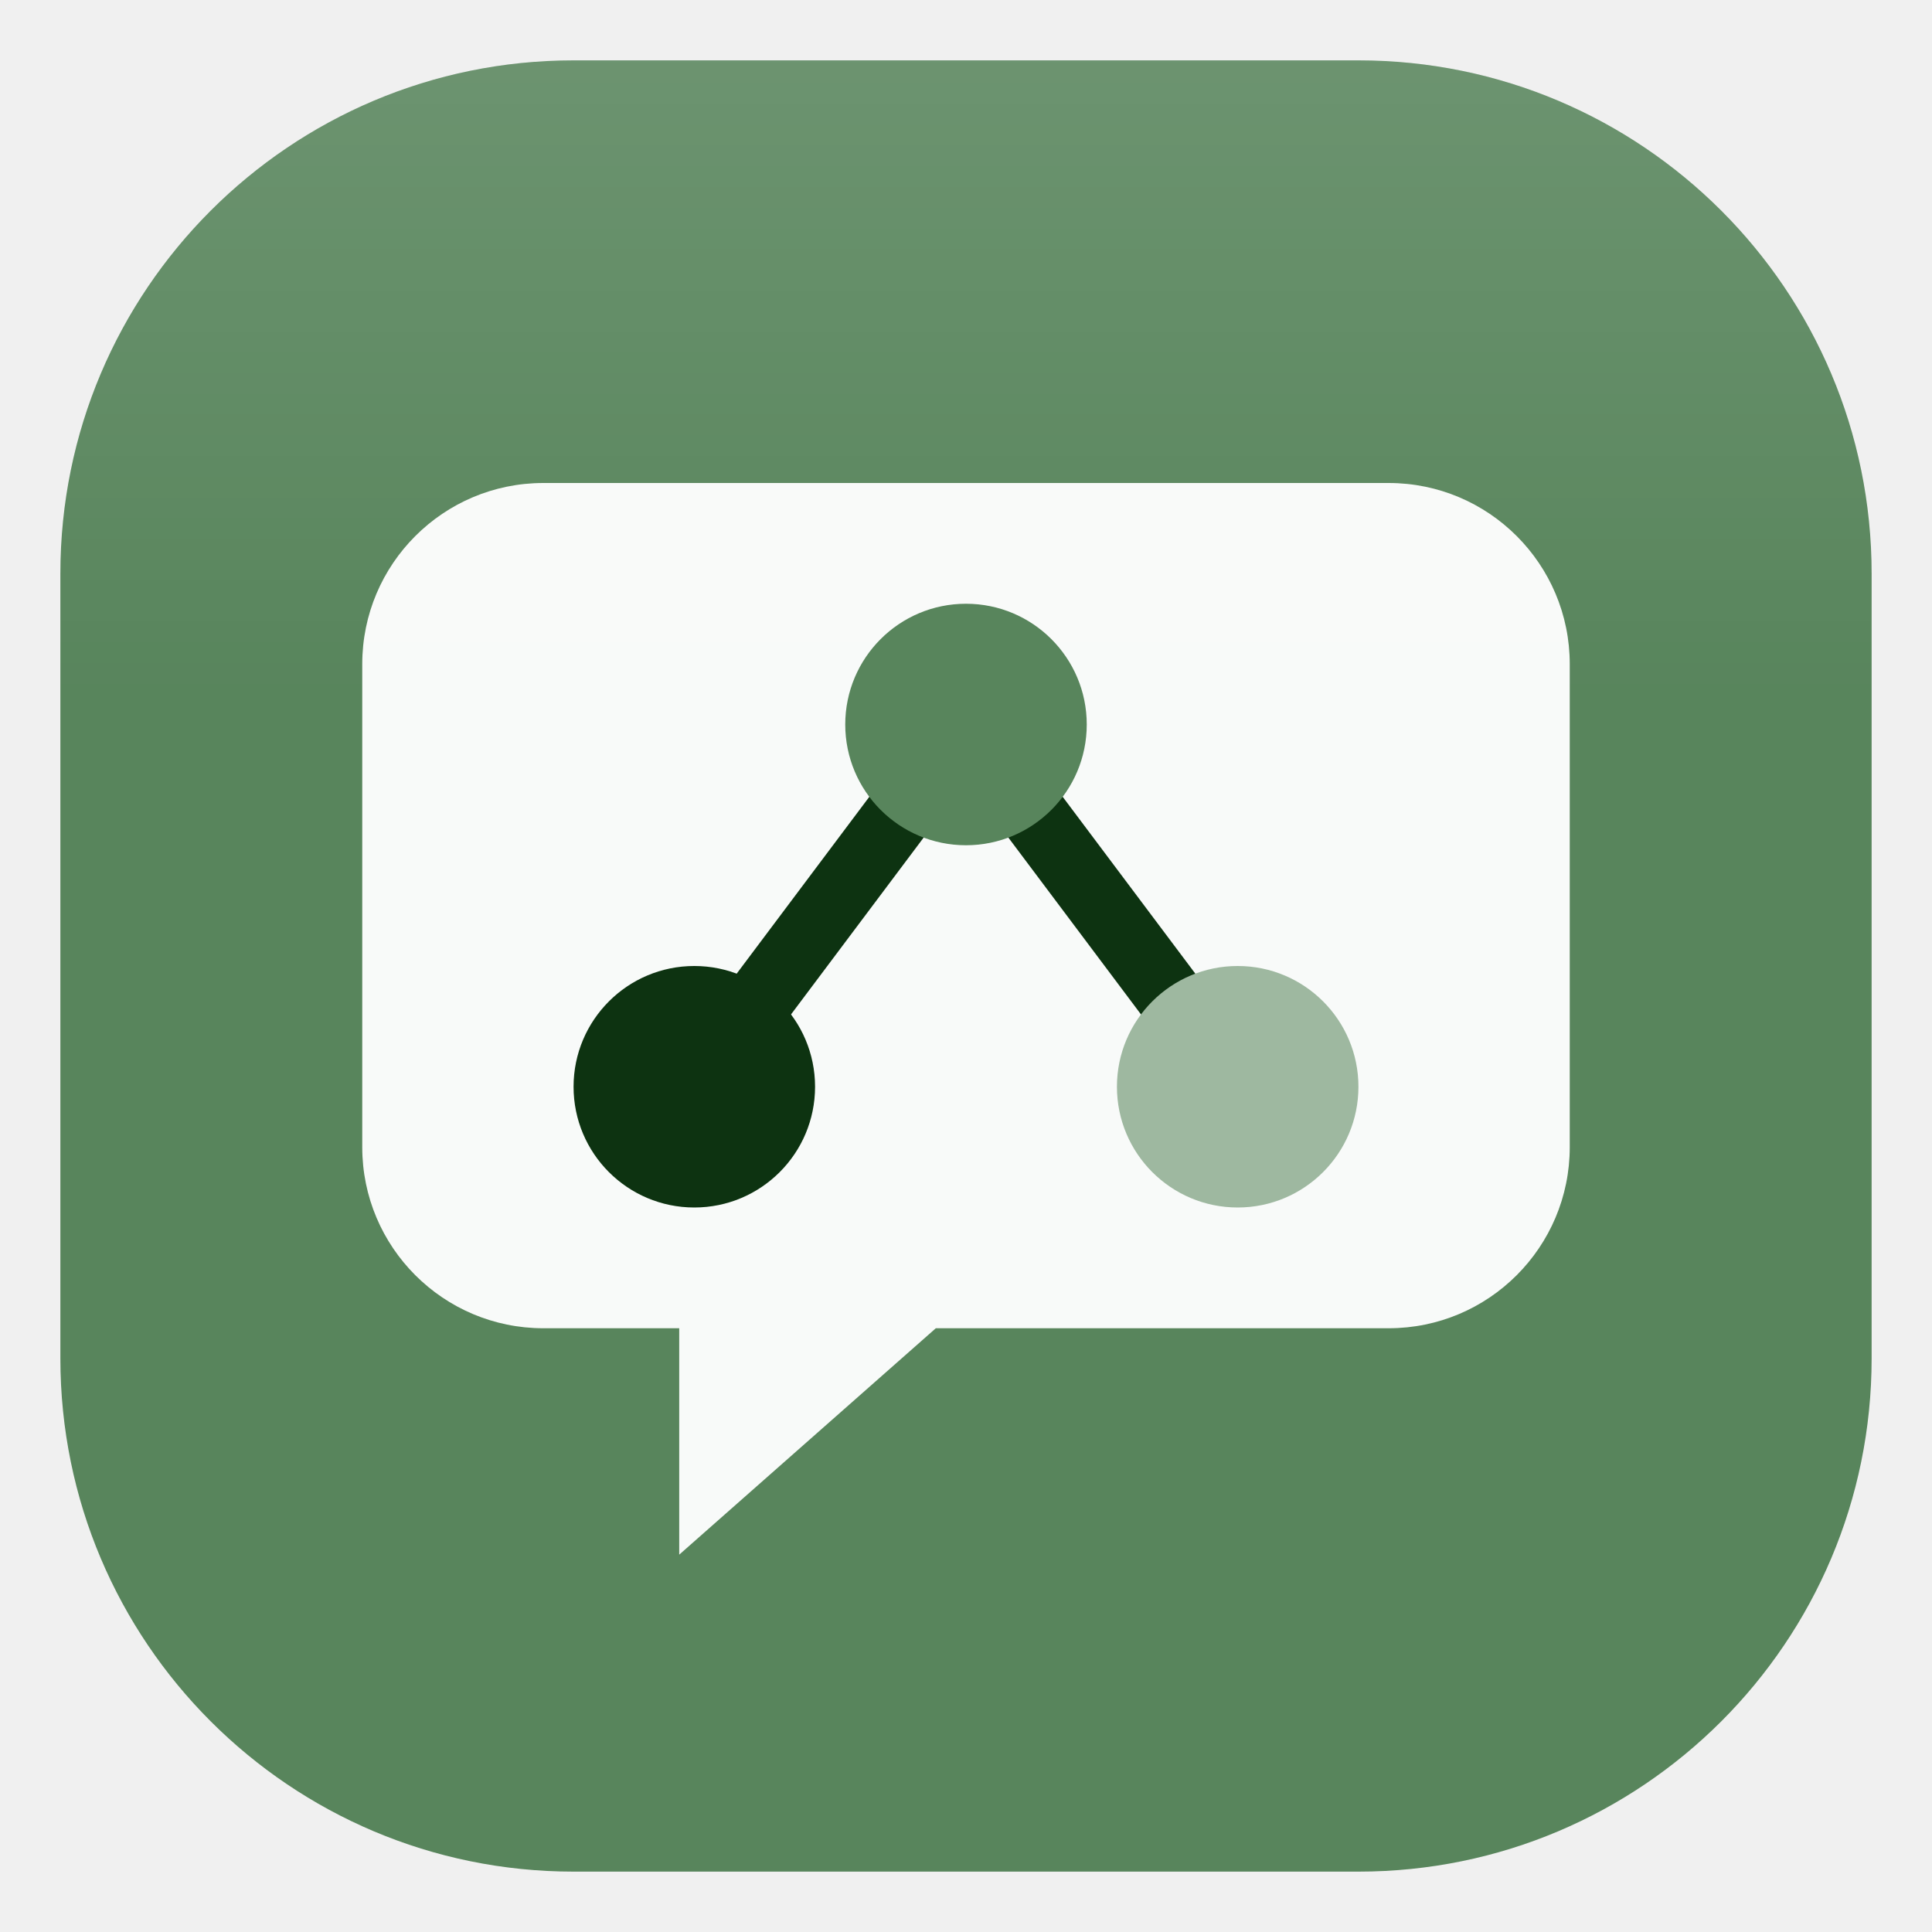
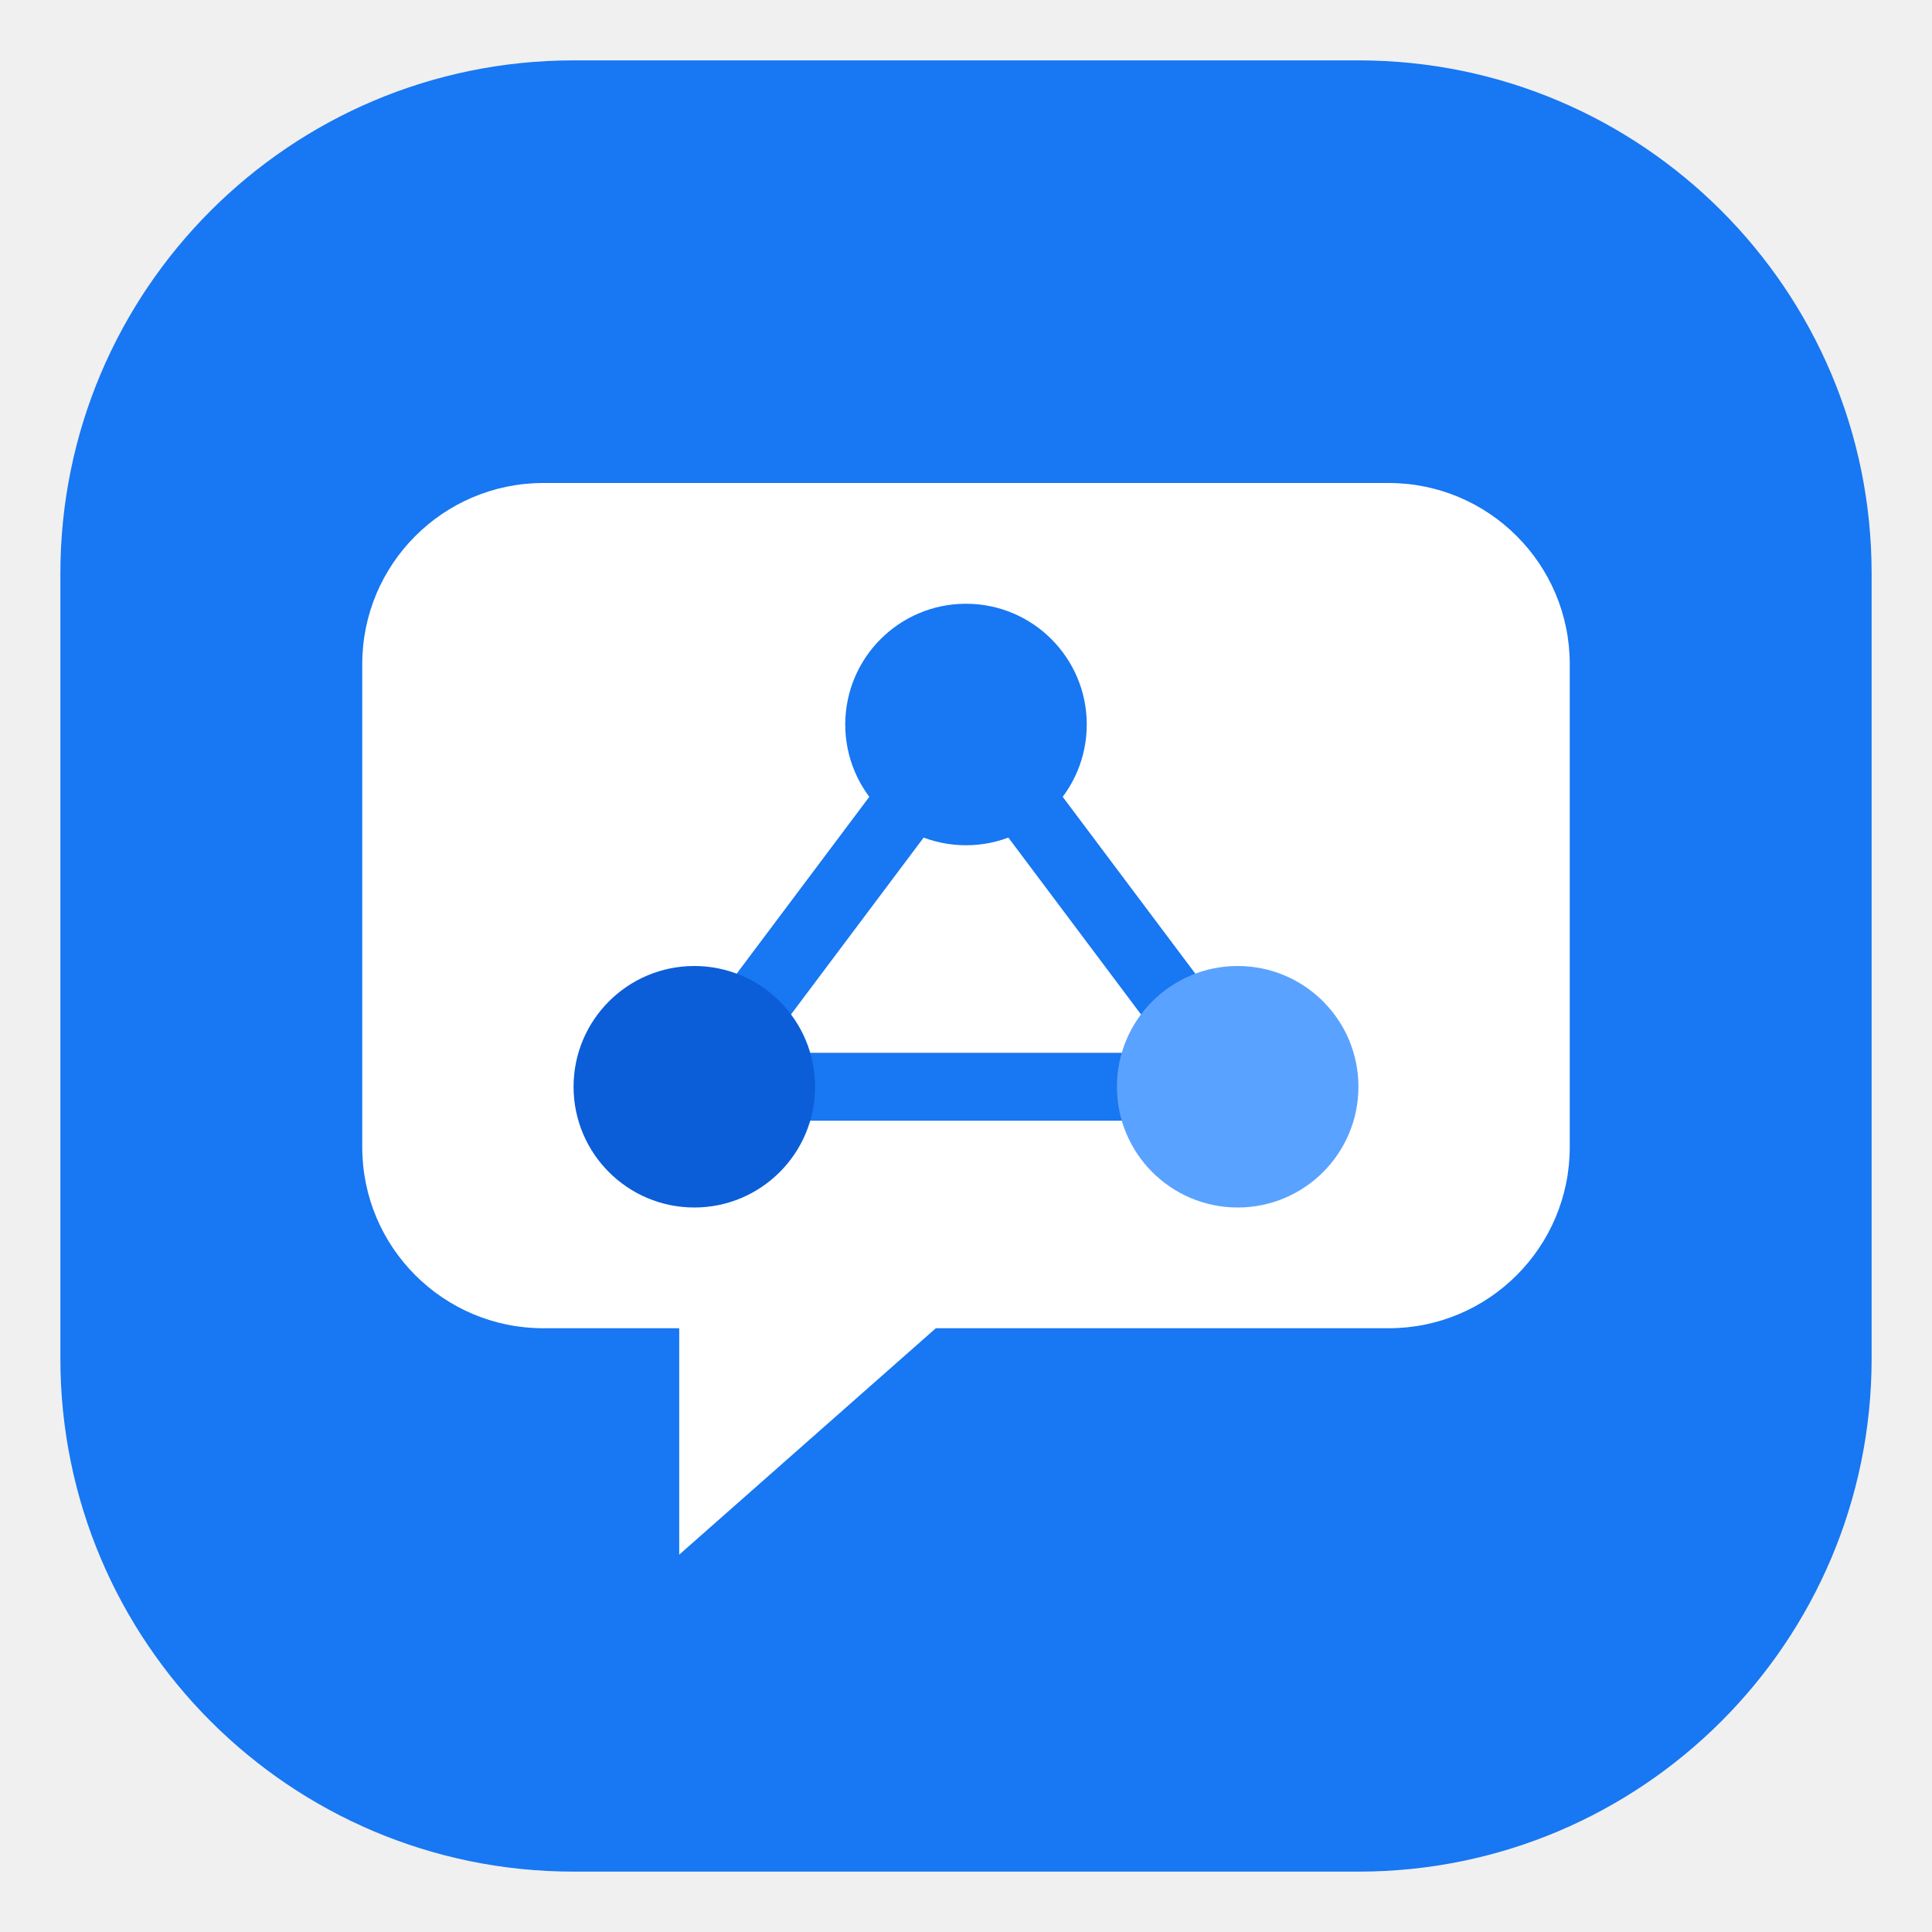
<svg xmlns="http://www.w3.org/2000/svg" viewBox="0 0 128 128" width="128" height="128">
-   <defs>
-     <linearGradient id="fond" x1="0" y1="0" x2="1" y2="1">
-       <stop offset="0" stop-color="#58855C" />
-       <stop offset="1" stop-color="#58855C" />
-     </linearGradient>
-     <linearGradient id="reflet" x1="0" y1="0" x2="0" y2="1">
-       <stop offset="0" stop-color="#FFFFFF" stop-opacity="0.12" />
-       <stop offset="1" stop-color="#FFFFFF" stop-opacity="0" />
-     </linearGradient>
-     <linearGradient id="lien" x1="0" y1="0" x2="1" y2="0">
-       <stop offset="0" stop-color="#0D3311" />
-       <stop offset="1" stop-color="#0D3311" />
-     </linearGradient>
-   </defs>
-   <rect x="4" y="4" width="120" height="120" rx="34" fill="url(#fond)" />
-   <path d="M38 4h52a34 34 0 0 1 34 34v8H4v-8A34 34 0 0 1 38 4z" fill="url(#reflet)" />
-   <path d="M36 32h56a12 12 0 0 1 12 12v32a12 12 0 0 1-12 12H62l-17 15v-15h-9a12 12 0 0 1-12-12V44a12 12 0 0 1 12-12z" fill="#FFFFFF" fill-opacity="0.96" />
-   <g stroke="url(#lien)" stroke-width="4.5" stroke-linecap="round">
+   <rect x="4" y="4" width="120" height="120" rx="34" fill="#1877F2" />
+   <path d="M36 32h56a12 12 0 0 1 12 12v32a12 12 0 0 1-12 12H62l-17 15v-15h-9a12 12 0 0 1-12-12V44a12 12 0 0 1 12-12z" fill="#FFFFFF" />
+   <g stroke="#1877F2" stroke-width="4.5" stroke-linecap="round">
    <line x1="46" y1="72" x2="64" y2="48" />
    <line x1="64" y1="48" x2="82" y2="72" />
    <line x1="46" y1="72" x2="82" y2="72" />
  </g>
-   <circle cx="64" cy="48" r="8" fill="#58855C" />
-   <circle cx="46" cy="72" r="8" fill="#0D3311" />
-   <circle cx="82" cy="72" r="8" fill="#9EB8A0" />
+   <circle cx="64" cy="48" r="8" fill="#1877F2" />
+   <circle cx="46" cy="72" r="8" fill="#0B5ED7" />
+   <circle cx="82" cy="72" r="8" fill="#5AA2FF" />
</svg>
